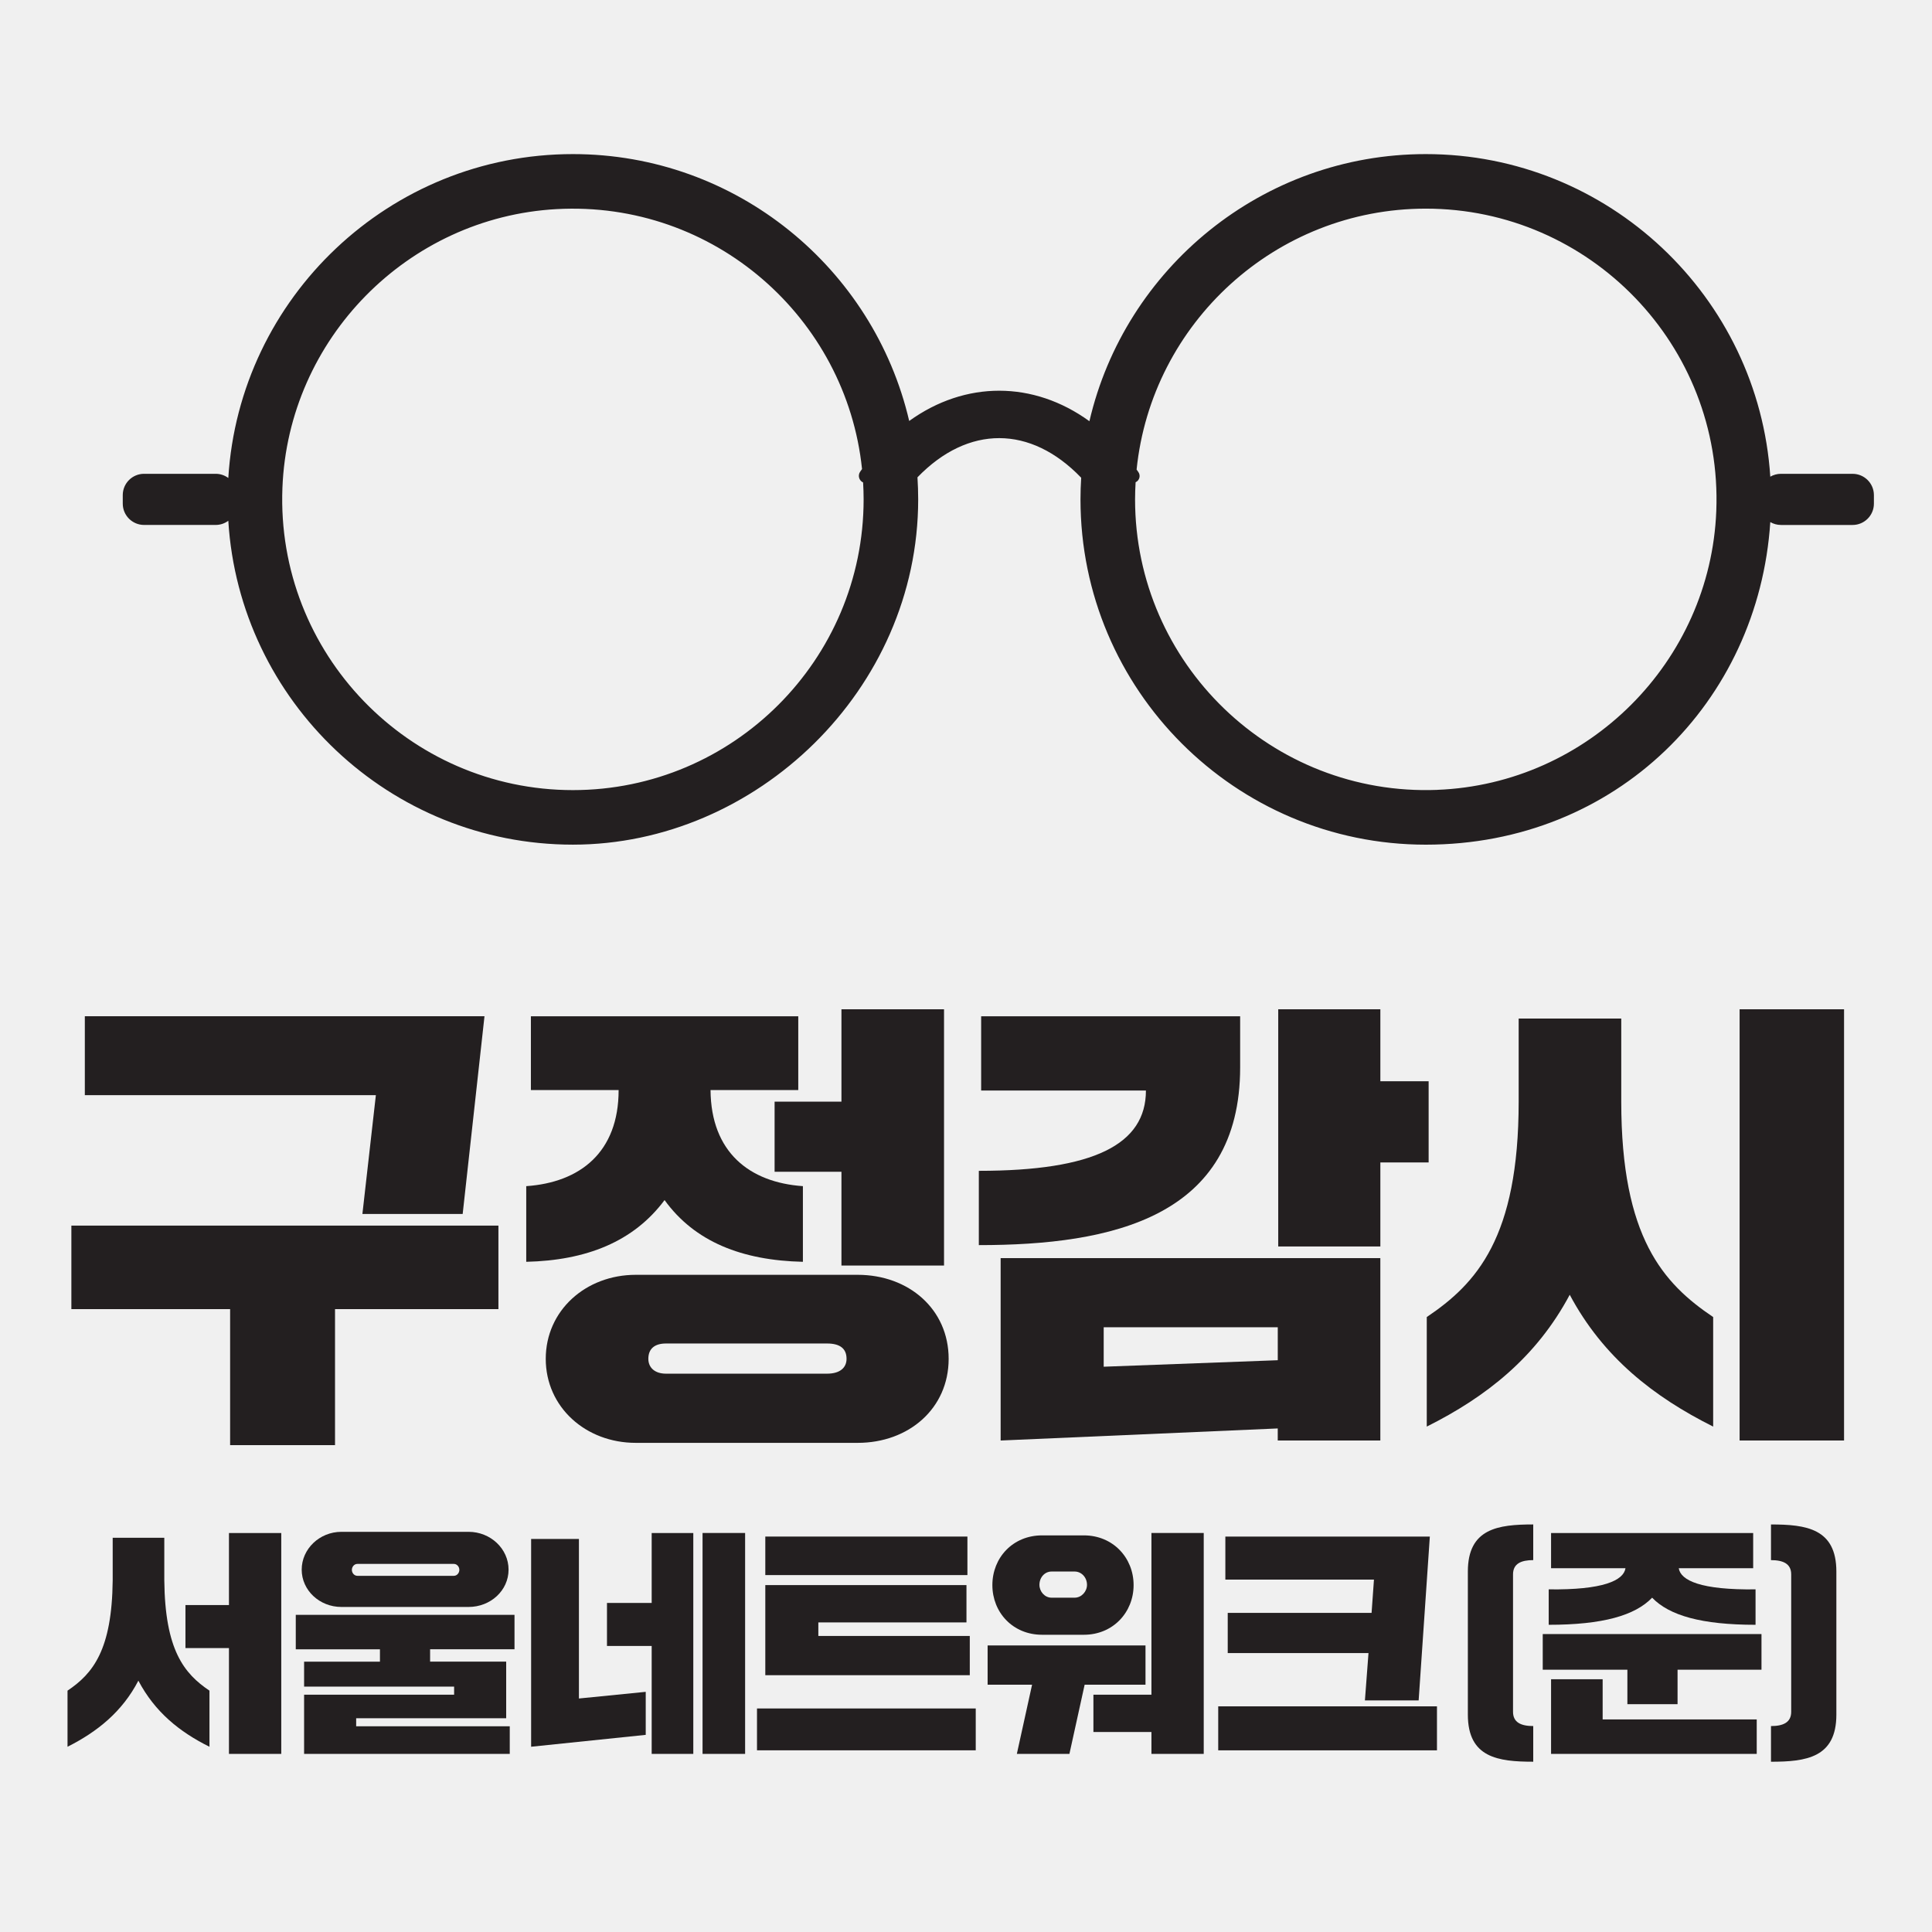
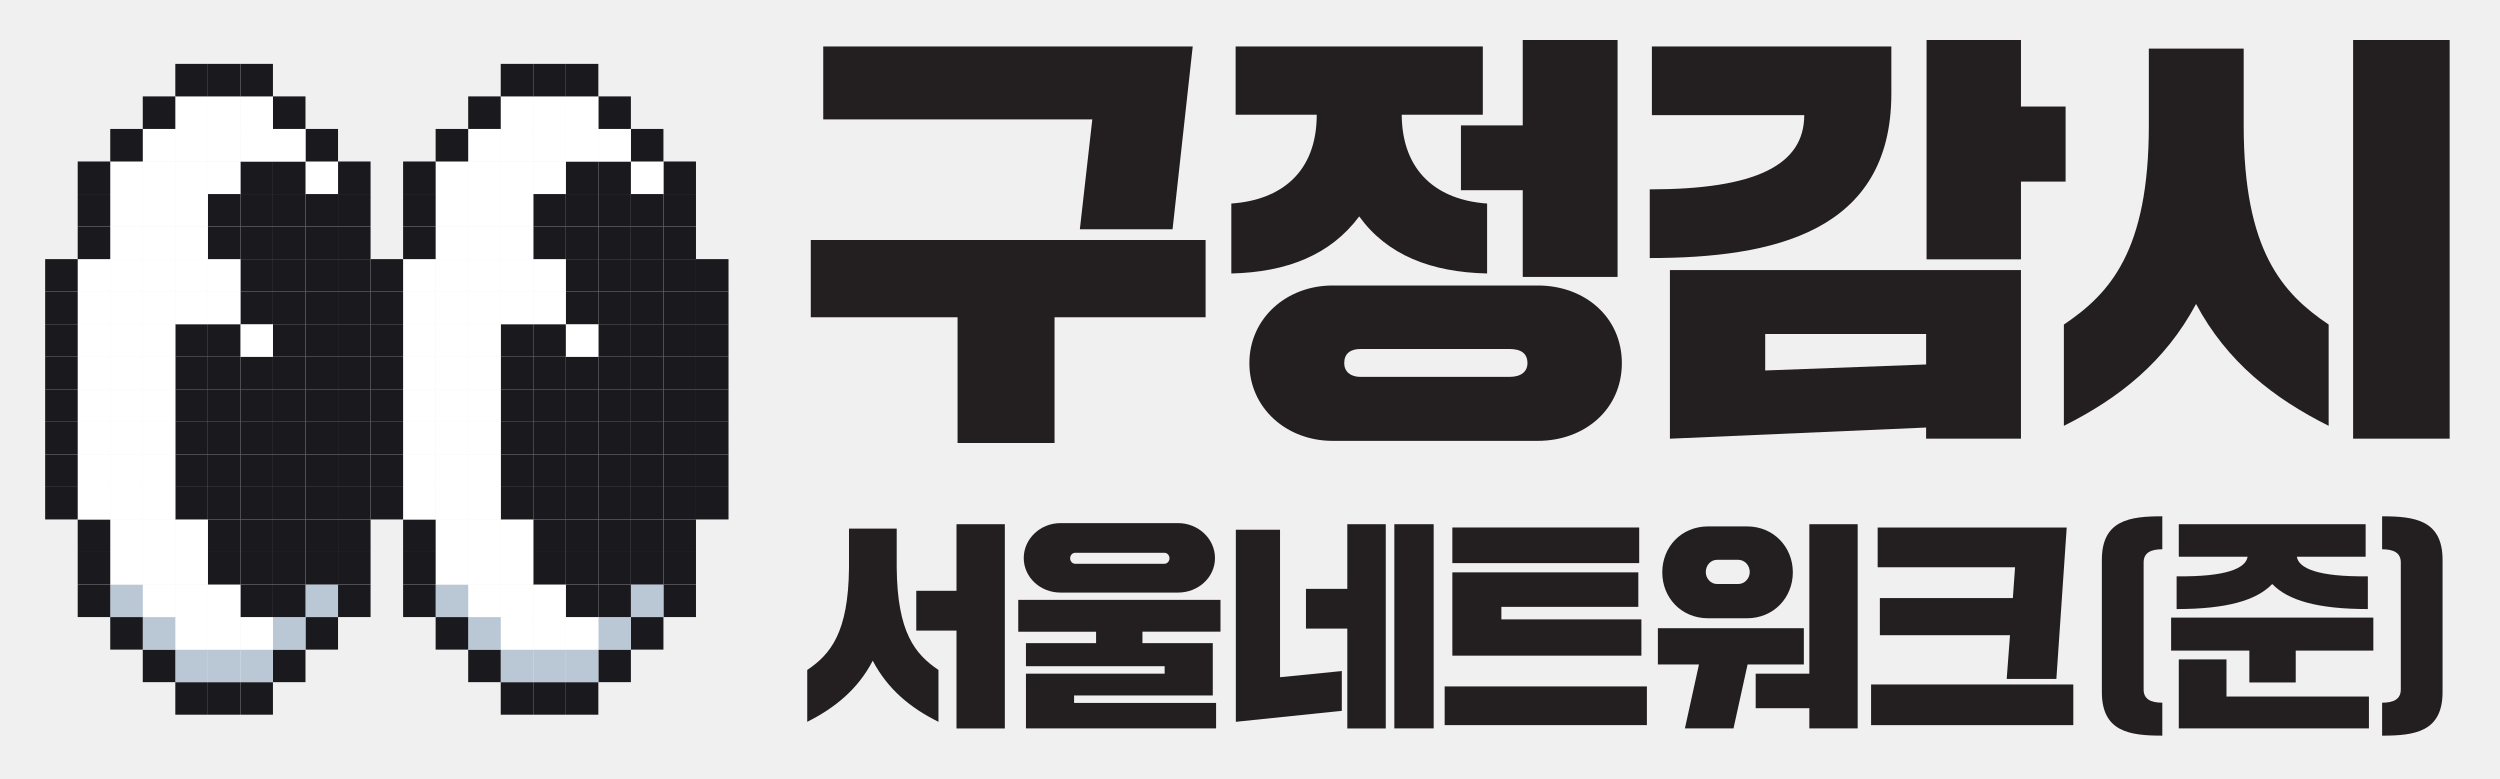
- <svg xmlns="http://www.w3.org/2000/svg" id="Layer_1" version="1.1" viewBox="0 0 1000 1000">
+ <svg xmlns="http://www.w3.org/2000/svg" id="Layer_1" version="1.1" viewBox="0 0 1399.65 435.88">
  <defs>
    <style>
      .st0 {
+         fill: #1a191e;
+       }
+ 
+       .st1 {
        fill: #231f20;
+       }
+ 
+       .st2 {
+         fill: #fff;
+       }
+ 
+       .st3 {
+         fill: #bac8d6;
      }
    </style>
  </defs>
  <g>
-     <path class="st0" d="M119.11,748.01v-70.4H36.94v-43.24h221.04v43.24h-84.57v70.4h-54.3ZM187.58,628.36l6.97-61.51H43.91v-40.84h206.86l-11.29,102.35h-51.9Z" />
-     <path class="st0" d="M272.39,613.95c27.87-1.92,47.81-17.54,47.81-49.73h-45.41v-38.2h138.39v38.2h-45.41c.24,32.19,20.18,47.81,47.81,49.73v39.16c-31.47-.72-55.98-10.33-71.6-31.95-16.1,21.62-40.6,31.23-71.6,31.95v-39.16ZM329.09,659.84h114.84c26.43,0,47.09,17.78,47.09,43.49s-20.66,43.49-47.09,43.49h-114.84c-25.95,0-46.61-18.5-46.61-43.49s20.66-43.49,46.61-43.49ZM428.08,711.01c6.73,0,10.09-3.12,10.09-7.69,0-5.28-3.36-7.93-10.09-7.93h-83.37c-5.77,0-9.13,2.64-9.13,7.93,0,4.57,3.36,7.69,9.13,7.69h83.37ZM400.93,606.5v-36.28h34.6v-47.81h53.1v132.62h-53.1v-48.53h-34.6Z" />
-     <path class="st0" d="M506.64,606.02c59.58,0,86.49-13.69,86.49-41.56h-85.29v-38.44h134.06v26.43c0,77.6-66.31,92.02-135.26,92.02v-38.44ZM517.93,745.61v-94.42h196.53v94.42h-53.1v-6.25l-143.43,6.25ZM571.27,707.41l90.1-3.36v-17.06h-90.1v20.42ZM661.61,645.18v-122.77h52.86v37.24h24.99v42.04h-24.99v43.49h-52.86Z" />
-     <path class="st0" d="M738.49,681.7c25.71-17.3,47.57-41.08,47.57-111.48v-43.01h53.1v43.01c0,70.4,21.86,94.18,47.57,111.48v56.7c-30.75-15.38-56.94-35.8-74.24-68.23-17.3,32.43-43.25,52.86-74,68.23v-56.7ZM900.42,745.61v-223.2h54.06v223.2h-54.06Z" />
-     <path class="st0" d="M34.95,875.08c13.17-8.86,23.01-21.04,23.38-57.1v-22.03h26.71v22.03c.37,36.06,10.21,48.24,23.38,57.1v29.04c-15.63-7.75-28.3-18.09-36.8-34.21-8.37,16.12-21.29,26.46-36.67,34.21v-29.04ZM95.99,853.05v-22.27h22.52v-37.29h27.07v114.33h-27.07v-54.77h-22.52Z" />
-     <path class="st0" d="M266.31,853.66h-43.69v6.4h39.38v29.29h-77.65v4.18h79.5v14.28h-106.45v-30.64h77.65v-4.18h-77.65v-12.92h39.26v-6.4h-43.57v-17.84h113.22v17.84ZM176.71,831.76c-11.32,0-20.55-8.61-20.55-19.32s9.23-19.57,20.55-19.57h65.84c11.32,0,20.68,8.74,20.68,19.57s-9.35,19.32-20.68,19.32h-65.84ZM184.96,809.48c-1.6,0-2.83,1.48-2.83,3.08s1.23,3.08,2.83,3.08h49.97c1.6,0,2.83-1.48,2.83-3.08s-1.23-3.08-2.83-3.08h-49.97Z" />
-     <path class="st0" d="M274.91,904.12v-107.56h24.74v82.58l34.58-3.45v22.27l-59.32,6.15ZM337.31,907.81v-55.87h-23.14v-22.27h23.14v-36.18h21.54v114.33h-21.54ZM363.64,907.81v-114.33h22.03v114.33h-22.03Z" />
-     <path class="st0" d="M391.82,905.96v-21.66h113.22v21.66h-113.22ZM396.12,815.26v-19.94h104.61v19.94h-104.61ZM396.12,867.08v-46.64h104.12v19.32h-76.67v7.01h78.39v20.31h-105.84Z" />
-     <path class="st0" d="M526.32,907.81l7.88-35.81h-23.01v-20.31h81.72v20.31h-31.5l-7.88,35.81h-27.2ZM539.37,846.15c-15.14,0-25.72-11.57-25.72-25.72s10.58-25.72,25.72-25.72h21.66c15.01,0,25.72,11.57,25.72,25.72s-10.71,25.72-25.72,25.72h-21.66ZM556.23,826.96c3.57,0,6.4-3.2,6.4-6.65,0-3.81-2.83-6.89-6.4-6.89h-11.94c-3.57,0-6.28,3.08-6.28,6.89,0,3.45,2.71,6.65,6.28,6.65h11.94ZM595.98,907.81v-11.32h-30.03v-19.32h30.03v-83.69h27.07v114.33h-27.07Z" />
-     <path class="st0" d="M630.55,883.2h113.22v22.77h-113.22v-22.77ZM709.93,834.83l1.23-17.23h-76.92v-22.27h105.84l-5.79,84.79h-27.81l1.85-24.49h-72.86v-20.8h74.46Z" />
-     <path class="st0" d="M759.76,813.42c0-22.27,15.63-24.37,33.84-24.37v18.46c-6.28,0-10.46,1.85-10.46,7.38v71.13c0,5.54,4.18,7.38,10.46,7.38v18.46c-18.21,0-33.84-2.09-33.84-24.37v-74.09Z" />
-     <path class="st0" d="M798.52,864.24v-18.46h113.22v18.46h-43.44v17.84h-25.97v-17.84h-43.81ZM801.6,822.65c28.06.37,38.77-4.55,39.75-10.95h-38.52v-18.21h104.61v18.21h-38.52c.99,6.4,11.57,11.32,39.75,10.95v18.34c-27.94,0-44.67-4.8-53.53-14.03-8.86,9.23-25.6,14.03-53.53,14.03v-18.34ZM802.83,907.81v-38.64h26.7v20.8h79.75v17.84h-106.45Z" />
-     <path class="st0" d="M950.5,887.5c0,22.27-15.63,24.37-33.84,24.37v-18.46c6.28,0,10.46-1.85,10.46-7.38v-71.13c0-5.54-4.18-7.38-10.46-7.38v-18.46c18.21,0,33.84,2.09,33.84,24.37v74.09Z" />
+     <path class="st1" d="M536.1,248.01v-70.4h-82.17v-43.24h221.04v43.24h-84.57v70.4h-54.3,0ZM604.57,128.36l6.97-61.51h-150.64V26.01h206.86l-11.29,102.35h-51.9Z" />
+     <path class="st1" d="M689.38,113.95c27.87-1.92,47.81-17.54,47.81-49.73h-45.41V26.02h138.39v38.2h-45.41c.24,32.19,20.18,47.81,47.81,49.73v39.16c-31.47-.72-55.98-10.33-71.6-31.95-16.1,21.62-40.6,31.23-71.6,31.95v-39.16h.01ZM746.08,159.84h114.84c26.43,0,47.09,17.78,47.09,43.49s-20.66,43.49-47.09,43.49h-114.84c-25.95,0-46.61-18.5-46.61-43.49s20.66-43.49,46.61-43.49h0ZM845.07,211.01c6.73,0,10.09-3.12,10.09-7.69,0-5.28-3.36-7.93-10.09-7.93h-83.37c-5.77,0-9.13,2.64-9.13,7.93,0,4.57,3.36,7.69,9.13,7.69h83.37ZM817.92,106.5v-36.28h34.6V22.41h53.1v132.62h-53.1v-48.53h-34.6Z" />
+     <path class="st1" d="M923.63,106.02c59.58,0,86.49-13.69,86.49-41.56h-85.29V26.02h134.06v26.43c0,77.6-66.31,92.02-135.26,92.02v-38.44h0ZM934.92,245.61v-94.42h196.53v94.42h-53.1v-6.25l-143.43,6.25ZM988.26,207.41l90.1-3.36v-17.06h-90.1v20.42ZM1078.6,145.18V22.41h52.86v37.24h24.99v42.04h-24.99v43.49h-52.86Z" />
+     <path class="st1" d="M1155.48,181.7c25.71-17.3,47.57-41.08,47.57-111.48V27.21h53.1v43.01c0,70.4,21.86,94.18,47.57,111.48v56.7c-30.75-15.38-56.94-35.8-74.24-68.23-17.3,32.43-43.25,52.86-74,68.23v-56.7ZM1317.41,245.61V22.41h54.06v223.2h-54.06Z" />
+     <path class="st1" d="M451.94,375.08c13.17-8.86,23.01-21.04,23.38-57.1v-22.03h26.71v22.03c.37,36.06,10.21,48.24,23.38,57.1v29.04c-15.63-7.75-28.3-18.09-36.8-34.21-8.37,16.12-21.29,26.46-36.67,34.21,0,0,0-29.04,0-29.04ZM512.98,353.05v-22.27h22.52v-37.29h27.07v114.33h-27.07v-54.77s-22.52,0-22.52,0Z" />
+     <path class="st1" d="M683.3,353.66h-43.69v6.4h39.38v29.29h-77.65v4.18h79.5v14.28h-106.45v-30.64h77.65v-4.18h-77.65v-12.92h39.26v-6.4h-43.57v-17.84h113.22v17.84h0ZM593.7,331.76c-11.32,0-20.55-8.61-20.55-19.32s9.23-19.57,20.55-19.57h65.84c11.32,0,20.68,8.74,20.68,19.57s-9.35,19.32-20.68,19.32h-65.84ZM601.95,309.48c-1.6,0-2.83,1.48-2.83,3.08s1.23,3.08,2.83,3.08h49.97c1.6,0,2.83-1.48,2.83-3.08s-1.23-3.08-2.83-3.08h-49.97Z" />
+     <path class="st1" d="M691.9,404.12v-107.56h24.74v82.58l34.58-3.45v22.27l-59.32,6.15h0ZM754.3,407.81v-55.87h-23.14v-22.27h23.14v-36.18h21.54v114.33h-21.54ZM780.63,407.81v-114.33h22.03v114.33h-22.03Z" />
+     <path class="st1" d="M808.81,405.96v-21.66h113.22v21.66h-113.22ZM813.11,315.26v-19.94h104.61v19.94h-104.61ZM813.11,367.08v-46.64h104.12v19.32h-76.67v7.01h78.39v20.31h-105.84Z" />
+     <path class="st1" d="M943.31,407.81l7.88-35.81h-23.01v-20.31h81.72v20.31h-31.5l-7.88,35.81h-27.21ZM956.36,346.15c-15.14,0-25.72-11.57-25.72-25.72s10.58-25.72,25.72-25.72h21.66c15.01,0,25.72,11.57,25.72,25.72s-10.71,25.72-25.72,25.72h-21.66ZM973.22,326.96c3.57,0,6.4-3.2,6.4-6.65,0-3.81-2.83-6.89-6.4-6.89h-11.94c-3.57,0-6.28,3.08-6.28,6.89,0,3.45,2.71,6.65,6.28,6.65h11.94ZM1012.97,407.81v-11.32h-30.03v-19.32h30.03v-83.69h27.07v114.33h-27.07Z" />
+     <path class="st1" d="M1047.54,383.2h113.22v22.77h-113.22v-22.77h0ZM1126.92,334.83l1.23-17.23h-76.92v-22.27h105.84l-5.79,84.79h-27.81l1.85-24.49h-72.86v-20.8h74.46Z" />
+     <path class="st1" d="M1176.75,313.42c0-22.27,15.63-24.37,33.84-24.37v18.46c-6.28,0-10.46,1.85-10.46,7.38v71.13c0,5.54,4.18,7.38,10.46,7.38v18.46c-18.21,0-33.84-2.09-33.84-24.37v-74.09.02Z" />
+     <path class="st1" d="M1215.51,364.24v-18.46h113.22v18.46h-43.44v17.84h-25.97v-17.84h-43.81ZM1218.59,322.65c28.06.37,38.77-4.55,39.75-10.95h-38.52v-18.21h104.61v18.21h-38.52c.99,6.4,11.57,11.32,39.75,10.95v18.34c-27.94,0-44.67-4.8-53.53-14.03-8.86,9.23-25.6,14.03-53.53,14.03v-18.34h0ZM1219.82,407.81v-38.64h26.7v20.8h79.75v17.84h-106.45Z" />
+     <path class="st1" d="M1367.49,387.5c0,22.27-15.63,24.37-33.84,24.37v-18.46c6.28,0,10.46-1.85,10.46-7.38v-71.13c0-5.54-4.18-7.38-10.46-7.38v-18.46c18.21,0,33.84,2.09,33.84,24.37v74.09-.02Z" />
  </g>
-   <path class="st0" d="M958.9,245.24h-37.07c-2.02,0-3.9.55-5.53,1.49-6.07-93.09-83.72-166.97-178.32-166.97-84.63,0-155.72,59.14-174.1,138.26-29-21.01-64.26-21.04-93.28-.13-18.43-79.06-89.48-138.13-174.07-138.13-94.82,0-172.62,74.23-178.36,167.64-1.83-1.35-4.08-2.16-6.53-2.16h-37.07c-6.09,0-11.03,4.94-11.03,11.03v4.41c0,6.09,4.94,11.03,11.03,11.03h37.07c2.45,0,4.7-.81,6.53-2.16,5.74,93.4,83.54,167.64,178.36,167.64s178.72-80.17,178.72-178.72c0-3.83-.14-7.64-.37-11.41,26.22-27.11,58.55-27.05,84.74.21-.23,3.71-.36,7.44-.36,11.21,0,98.55,80.17,178.72,178.72,178.72s172.25-73.88,178.32-166.97c1.63.94,3.51,1.49,5.53,1.49h37.07c6.09,0,11.03-4.94,11.03-11.03v-4.41c0-6.09-4.94-11.03-11.03-11.03ZM296.54,408.96c-84.95,0-153.68-70.76-150.36-156.43,2.99-77.12,64.79-140.02,141.84-144.29,81.46-4.51,150.01,56.17,158.17,134.54-.32.45-.65.91-.97,1.37-1.33,1.91-.62,4.56,1.48,5.55l.04.02c.17,2.9.27,5.82.27,8.76,0,82.97-67.5,150.48-150.48,150.48ZM743.93,408.84c-85.67,3.32-156.42-65.41-156.42-150.36,0-2.98.11-5.93.28-8.87.01,0,.02-.01.04-.02,1.98-.93,2.65-3.43,1.4-5.23-.31-.44-.62-.88-.93-1.32,7.75-75.75,71.93-135.05,149.69-135.05,84.95,0,153.68,70.75,150.36,156.42-3.02,78.1-66.32,141.39-144.41,144.41Z" />
+   <g>
+     <rect class="st0" x="316.77" y="381.91" width="18.22" height="18.22" />
+     <rect class="st0" x="298.56" y="381.91" width="18.22" height="18.22" />
+     <rect class="st0" x="280.34" y="381.91" width="18.22" height="18.22" />
+     <rect class="st0" x="134.59" y="381.91" width="18.22" height="18.22" />
+     <rect class="st0" x="116.37" y="381.91" width="18.22" height="18.22" />
+     <rect class="st0" x="98.15" y="381.91" width="18.22" height="18.22" />
+     <rect class="st0" x="334.99" y="363.69" width="18.22" height="18.22" />
+     <rect class="st3" x="316.77" y="363.69" width="18.22" height="18.22" />
+     <rect class="st3" x="298.56" y="363.69" width="18.22" height="18.22" />
+     <rect class="st3" x="280.34" y="363.69" width="18.22" height="18.22" />
+     <rect class="st0" x="262.12" y="363.69" width="18.22" height="18.22" />
+     <rect class="st0" x="152.81" y="363.69" width="18.22" height="18.22" />
+     <rect class="st3" x="134.59" y="363.69" width="18.22" height="18.22" />
+     <rect class="st3" x="116.37" y="363.69" width="18.22" height="18.22" />
+     <rect class="st3" x="98.15" y="363.69" width="18.22" height="18.22" />
+     <rect class="st0" x="79.93" y="363.69" width="18.22" height="18.22" />
+     <rect class="st0" x="353.21" y="345.47" width="18.22" height="18.22" />
+     <rect class="st3" x="334.99" y="345.47" width="18.22" height="18.22" />
+     <rect class="st2" x="316.77" y="345.47" width="18.22" height="18.22" />
+     <rect class="st2" x="298.56" y="345.47" width="18.22" height="18.22" />
+     <rect class="st2" x="280.34" y="345.47" width="18.22" height="18.22" />
+     <rect class="st3" x="262.12" y="345.47" width="18.22" height="18.22" />
+     <rect class="st0" x="243.9" y="345.47" width="18.22" height="18.22" />
+     <rect class="st0" x="171.03" y="345.47" width="18.22" height="18.22" />
+     <rect class="st3" x="152.81" y="345.47" width="18.22" height="18.22" />
+     <rect class="st2" x="134.59" y="345.47" width="18.22" height="18.22" />
+     <rect class="st2" x="116.37" y="345.47" width="18.22" height="18.22" />
+     <rect class="st2" x="98.15" y="345.47" width="18.22" height="18.22" />
+     <rect class="st3" x="79.93" y="345.47" width="18.22" height="18.22" />
+     <rect class="st0" x="61.72" y="345.47" width="18.22" height="18.22" />
+     <rect class="st0" x="371.43" y="327.25" width="18.22" height="18.22" />
+     <rect class="st3" x="353.21" y="327.25" width="18.22" height="18.22" />
+     <rect class="st0" x="334.99" y="327.25" width="18.22" height="18.22" />
+     <rect class="st0" x="316.77" y="327.25" width="18.22" height="18.22" />
+     <rect class="st2" x="298.56" y="327.25" width="18.22" height="18.22" />
+     <rect class="st2" x="280.34" y="327.25" width="18.22" height="18.22" />
+     <rect class="st2" x="262.12" y="327.25" width="18.22" height="18.22" />
+     <rect class="st3" x="243.9" y="327.25" width="18.22" height="18.22" />
+     <rect class="st0" x="225.68" y="327.25" width="18.22" height="18.22" />
+     <rect class="st0" x="189.25" y="327.25" width="18.22" height="18.22" />
+     <rect class="st3" x="171.03" y="327.25" width="18.22" height="18.22" />
+     <rect class="st0" x="152.81" y="327.25" width="18.22" height="18.22" />
+     <rect class="st0" x="134.59" y="327.25" width="18.22" height="18.22" />
+     <rect class="st2" x="116.37" y="327.25" width="18.22" height="18.22" />
+     <rect class="st2" x="98.15" y="327.25" width="18.22" height="18.22" />
+     <rect class="st2" x="79.93" y="327.25" width="18.22" height="18.22" />
+     <rect class="st3" x="61.72" y="327.25" width="18.22" height="18.22" />
+     <rect class="st0" x="43.5" y="327.25" width="18.22" height="18.22" />
+     <rect class="st0" x="371.43" y="309.03" width="18.22" height="18.22" />
+     <rect class="st0" x="353.21" y="309.03" width="18.22" height="18.22" />
+     <rect class="st0" x="334.99" y="309.03" width="18.22" height="18.22" />
+     <rect class="st0" x="316.77" y="309.03" width="18.22" height="18.22" />
+     <rect class="st0" x="298.56" y="309.03" width="18.22" height="18.22" />
+     <rect class="st2" x="280.34" y="309.03" width="18.22" height="18.22" />
+     <rect class="st2" x="262.12" y="309.03" width="18.22" height="18.22" />
+     <rect class="st2" x="243.9" y="309.03" width="18.22" height="18.22" />
+     <rect class="st0" x="225.68" y="309.03" width="18.22" height="18.22" />
+     <rect class="st0" x="189.25" y="309.03" width="18.22" height="18.22" />
+     <rect class="st0" x="171.03" y="309.03" width="18.22" height="18.22" />
+     <rect class="st0" x="152.81" y="309.03" width="18.22" height="18.22" />
+     <rect class="st0" x="134.59" y="309.03" width="18.22" height="18.22" />
+     <rect class="st0" x="116.37" y="309.03" width="18.22" height="18.22" />
+     <rect class="st2" x="98.15" y="309.03" width="18.22" height="18.22" />
+     <rect class="st2" x="79.93" y="309.03" width="18.22" height="18.22" />
+     <rect class="st2" x="61.72" y="309.03" width="18.22" height="18.22" />
+     <rect class="st0" x="43.5" y="309.03" width="18.22" height="18.22" />
+     <rect class="st0" x="371.43" y="290.81" width="18.22" height="18.22" />
+     <rect class="st0" x="353.21" y="290.81" width="18.22" height="18.22" />
+     <rect class="st0" x="334.99" y="290.81" width="18.22" height="18.22" />
+     <rect class="st0" x="316.77" y="290.81" width="18.22" height="18.22" />
+     <rect class="st0" x="298.56" y="290.81" width="18.22" height="18.22" />
+     <rect class="st2" x="280.34" y="290.81" width="18.22" height="18.22" />
+     <rect class="st2" x="262.12" y="290.81" width="18.22" height="18.22" />
+     <rect class="st2" x="243.9" y="290.81" width="18.22" height="18.22" />
+     <rect class="st0" x="225.68" y="290.81" width="18.22" height="18.22" />
+     <rect class="st0" x="189.25" y="290.81" width="18.22" height="18.22" />
+     <rect class="st0" x="171.03" y="290.81" width="18.22" height="18.22" />
+     <rect class="st0" x="152.81" y="290.81" width="18.22" height="18.22" />
+     <rect class="st0" x="134.59" y="290.81" width="18.22" height="18.22" />
+     <rect class="st0" x="116.37" y="290.81" width="18.22" height="18.22" />
+     <rect class="st2" x="98.15" y="290.81" width="18.22" height="18.22" />
+     <rect class="st2" x="79.93" y="290.81" width="18.22" height="18.22" />
+     <rect class="st2" x="61.72" y="290.81" width="18.22" height="18.22" />
+     <rect class="st0" x="43.5" y="290.81" width="18.22" height="18.22" />
+     <rect class="st0" x="389.65" y="272.6" width="18.22" height="18.22" />
+     <rect class="st0" x="371.43" y="272.6" width="18.22" height="18.22" />
+     <rect class="st0" x="353.21" y="272.6" width="18.22" height="18.22" />
+     <rect class="st0" x="334.99" y="272.6" width="18.22" height="18.22" />
+     <rect class="st0" x="316.77" y="272.6" width="18.22" height="18.22" />
+     <rect class="st0" x="298.56" y="272.6" width="18.22" height="18.22" />
+     <rect class="st0" x="280.34" y="272.6" width="18.22" height="18.22" />
+     <rect class="st2" x="262.12" y="272.6" width="18.22" height="18.22" />
+     <rect class="st2" x="243.9" y="272.6" width="18.22" height="18.22" />
+     <rect class="st2" x="225.68" y="272.6" width="18.22" height="18.22" />
+     <rect class="st0" x="207.46" y="272.6" width="18.22" height="18.22" />
+     <rect class="st0" x="189.25" y="272.6" width="18.22" height="18.22" />
+     <rect class="st0" x="171.03" y="272.6" width="18.22" height="18.22" />
+     <rect class="st0" x="152.81" y="272.6" width="18.22" height="18.22" />
+     <rect class="st0" x="134.59" y="272.6" width="18.22" height="18.22" />
+     <rect class="st0" x="116.37" y="272.6" width="18.22" height="18.22" />
+     <rect class="st0" x="98.15" y="272.6" width="18.22" height="18.22" />
+     <rect class="st2" x="79.93" y="272.6" width="18.22" height="18.22" />
+     <rect class="st2" x="61.72" y="272.6" width="18.22" height="18.22" />
+     <rect class="st2" x="43.5" y="272.6" width="18.22" height="18.22" />
+     <rect class="st0" x="25.28" y="272.6" width="18.22" height="18.22" />
+     <rect class="st0" x="389.65" y="254.38" width="18.22" height="18.22" />
+     <rect class="st0" x="371.43" y="254.38" width="18.22" height="18.22" />
+     <rect class="st0" x="353.21" y="254.38" width="18.22" height="18.22" />
+     <rect class="st0" x="334.99" y="254.38" width="18.22" height="18.22" />
+     <rect class="st0" x="316.77" y="254.38" width="18.22" height="18.22" />
+     <rect class="st0" x="298.56" y="254.38" width="18.22" height="18.22" />
+     <rect class="st0" x="280.34" y="254.38" width="18.22" height="18.22" />
+     <rect class="st2" x="262.12" y="254.38" width="18.22" height="18.22" />
+     <rect class="st2" x="243.9" y="254.38" width="18.22" height="18.22" />
+     <rect class="st2" x="225.68" y="254.38" width="18.22" height="18.22" />
+     <rect class="st0" x="207.46" y="254.38" width="18.22" height="18.22" />
+     <rect class="st0" x="189.25" y="254.38" width="18.22" height="18.22" />
+     <rect class="st0" x="171.03" y="254.38" width="18.22" height="18.22" />
+     <rect class="st0" x="152.81" y="254.38" width="18.22" height="18.22" />
+     <rect class="st0" x="134.59" y="254.38" width="18.22" height="18.22" />
+     <rect class="st0" x="116.37" y="254.38" width="18.22" height="18.22" />
+     <rect class="st0" x="98.15" y="254.38" width="18.22" height="18.22" />
+     <rect class="st2" x="79.93" y="254.38" width="18.22" height="18.22" />
+     <rect class="st2" x="61.72" y="254.38" width="18.22" height="18.22" />
+     <rect class="st2" x="43.5" y="254.38" width="18.22" height="18.22" />
+     <rect class="st0" x="25.28" y="254.38" width="18.22" height="18.22" />
+     <rect class="st0" x="389.65" y="236.16" width="18.22" height="18.22" />
+     <rect class="st0" x="371.43" y="236.16" width="18.22" height="18.22" />
+     <rect class="st0" x="353.21" y="236.16" width="18.22" height="18.22" />
+     <rect class="st0" x="334.99" y="236.16" width="18.22" height="18.22" />
+     <rect class="st0" x="316.77" y="236.16" width="18.22" height="18.22" />
+     <rect class="st0" x="298.56" y="236.16" width="18.22" height="18.22" />
+     <rect class="st0" x="280.34" y="236.16" width="18.22" height="18.22" />
+     <rect class="st2" x="262.12" y="236.16" width="18.22" height="18.22" />
+     <rect class="st2" x="243.9" y="236.16" width="18.22" height="18.22" />
+     <rect class="st2" x="225.68" y="236.16" width="18.22" height="18.22" />
+     <rect class="st0" x="207.46" y="236.16" width="18.22" height="18.22" />
+     <rect class="st0" x="189.25" y="236.16" width="18.22" height="18.22" />
+     <rect class="st0" x="171.03" y="236.16" width="18.22" height="18.22" />
+     <rect class="st0" x="152.81" y="236.16" width="18.22" height="18.22" />
+     <rect class="st0" x="134.59" y="236.16" width="18.22" height="18.22" />
+     <rect class="st0" x="116.37" y="236.16" width="18.22" height="18.22" />
+     <rect class="st0" x="98.15" y="236.16" width="18.22" height="18.22" />
+     <rect class="st2" x="79.93" y="236.16" width="18.22" height="18.22" />
+     <rect class="st2" x="61.72" y="236.16" width="18.22" height="18.22" />
+     <rect class="st2" x="43.5" y="236.16" width="18.22" height="18.22" />
+     <rect class="st0" x="25.28" y="236.16" width="18.22" height="18.22" />
+     <rect class="st0" x="389.65" y="217.94" width="18.22" height="18.22" />
+     <rect class="st0" x="371.43" y="217.94" width="18.22" height="18.22" />
+     <rect class="st0" x="353.21" y="217.94" width="18.22" height="18.22" />
+     <rect class="st0" x="334.99" y="217.94" width="18.22" height="18.22" />
+     <rect class="st0" x="316.77" y="217.94" width="18.22" height="18.22" />
+     <rect class="st0" x="298.56" y="217.94" width="18.22" height="18.22" />
+     <rect class="st0" x="280.34" y="217.94" width="18.22" height="18.22" />
+     <rect class="st2" x="262.12" y="217.94" width="18.22" height="18.22" />
+     <rect class="st2" x="243.9" y="217.94" width="18.22" height="18.22" />
+     <rect class="st2" x="225.68" y="217.94" width="18.22" height="18.22" />
+     <rect class="st0" x="207.46" y="217.94" width="18.22" height="18.22" />
+     <rect class="st0" x="189.25" y="217.94" width="18.22" height="18.22" />
+     <rect class="st0" x="171.03" y="217.94" width="18.22" height="18.22" />
+     <rect class="st0" x="152.81" y="217.94" width="18.22" height="18.22" />
+     <rect class="st0" x="134.59" y="217.94" width="18.22" height="18.22" />
+     <rect class="st0" x="116.37" y="217.94" width="18.22" height="18.22" />
+     <rect class="st0" x="98.15" y="217.94" width="18.22" height="18.22" />
+     <rect class="st2" x="79.93" y="217.94" width="18.22" height="18.22" />
+     <rect class="st2" x="61.72" y="217.94" width="18.22" height="18.22" />
+     <rect class="st2" x="43.5" y="217.94" width="18.22" height="18.22" />
+     <rect class="st0" x="25.28" y="217.94" width="18.22" height="18.22" />
+     <rect class="st0" x="389.65" y="199.72" width="18.22" height="18.22" />
+     <rect class="st0" x="371.43" y="199.72" width="18.22" height="18.22" />
+     <rect class="st0" x="353.21" y="199.72" width="18.22" height="18.22" />
+     <rect class="st0" x="334.99" y="199.72" width="18.22" height="18.22" />
+     <rect class="st0" x="316.77" y="199.72" width="18.22" height="18.22" />
+     <rect class="st0" x="298.56" y="199.72" width="18.22" height="18.22" />
+     <rect class="st0" x="280.34" y="199.72" width="18.22" height="18.22" />
+     <rect class="st2" x="262.12" y="199.72" width="18.22" height="18.22" />
+     <rect class="st2" x="243.9" y="199.72" width="18.22" height="18.22" />
+     <rect class="st2" x="225.68" y="199.72" width="18.22" height="18.22" />
+     <rect class="st0" x="207.46" y="199.72" width="18.22" height="18.22" />
+     <rect class="st0" x="189.25" y="199.72" width="18.22" height="18.22" />
+     <rect class="st0" x="171.03" y="199.72" width="18.22" height="18.22" />
+     <rect class="st0" x="152.81" y="199.72" width="18.22" height="18.22" />
+     <rect class="st0" x="134.59" y="199.72" width="18.22" height="18.22" />
+     <rect class="st0" x="116.37" y="199.72" width="18.22" height="18.22" />
+     <rect class="st0" x="98.15" y="199.72" width="18.22" height="18.22" />
+     <rect class="st2" x="79.93" y="199.72" width="18.22" height="18.22" />
+     <rect class="st2" x="61.72" y="199.72" width="18.22" height="18.22" />
+     <rect class="st2" x="43.5" y="199.72" width="18.22" height="18.22" />
+     <rect class="st0" x="25.28" y="199.72" width="18.22" height="18.22" />
+     <rect class="st0" x="389.65" y="181.5" width="18.22" height="18.22" />
+     <rect class="st0" x="371.43" y="181.5" width="18.22" height="18.22" />
+     <rect class="st0" x="353.21" y="181.5" width="18.22" height="18.22" />
+     <rect class="st0" x="334.99" y="181.5" width="18.22" height="18.22" />
+     <rect class="st2" x="316.77" y="181.5" width="18.22" height="18.22" />
+     <rect class="st0" x="298.56" y="181.5" width="18.22" height="18.22" />
+     <rect class="st0" x="280.34" y="181.5" width="18.22" height="18.22" />
+     <rect class="st2" x="262.12" y="181.5" width="18.22" height="18.22" />
+     <rect class="st2" x="243.9" y="181.5" width="18.22" height="18.22" />
+     <rect class="st2" x="225.68" y="181.5" width="18.22" height="18.22" />
+     <rect class="st0" x="207.46" y="181.5" width="18.22" height="18.22" />
+     <rect class="st0" x="189.25" y="181.5" width="18.22" height="18.22" />
+     <rect class="st0" x="171.03" y="181.5" width="18.22" height="18.22" />
+     <rect class="st0" x="152.81" y="181.5" width="18.22" height="18.22" />
+     <rect class="st2" x="134.59" y="181.5" width="18.22" height="18.22" />
+     <rect class="st0" x="116.37" y="181.5" width="18.22" height="18.22" />
+     <rect class="st0" x="98.15" y="181.5" width="18.22" height="18.22" />
+     <rect class="st2" x="79.93" y="181.5" width="18.22" height="18.22" />
+     <rect class="st2" x="61.72" y="181.5" width="18.22" height="18.22" />
+     <rect class="st2" x="43.5" y="181.5" width="18.22" height="18.22" />
+     <rect class="st0" x="25.28" y="181.5" width="18.22" height="18.22" />
+     <rect class="st0" x="389.65" y="163.29" width="18.22" height="18.22" />
+     <rect class="st0" x="371.43" y="163.29" width="18.22" height="18.22" />
+     <rect class="st0" x="353.21" y="163.29" width="18.22" height="18.22" />
+     <rect class="st0" x="334.99" y="163.29" width="18.22" height="18.22" />
+     <rect class="st0" x="316.77" y="163.29" width="18.22" height="18.22" />
+     <rect class="st2" x="298.56" y="163.29" width="18.22" height="18.22" />
+     <rect class="st2" x="280.34" y="163.29" width="18.22" height="18.22" />
+     <rect class="st2" x="262.12" y="163.29" width="18.22" height="18.22" />
+     <rect class="st2" x="243.9" y="163.29" width="18.22" height="18.22" />
+     <rect class="st2" x="225.68" y="163.29" width="18.22" height="18.22" />
+     <rect class="st0" x="207.46" y="163.29" width="18.22" height="18.22" />
+     <rect class="st0" x="189.25" y="163.29" width="18.22" height="18.22" />
+     <rect class="st0" x="171.03" y="163.29" width="18.22" height="18.22" />
+     <rect class="st0" x="152.81" y="163.29" width="18.22" height="18.22" />
+     <rect class="st0" x="134.59" y="163.29" width="18.22" height="18.22" />
+     <rect class="st2" x="116.37" y="163.29" width="18.22" height="18.22" />
+     <rect class="st2" x="98.15" y="163.29" width="18.22" height="18.22" />
+     <rect class="st2" x="79.93" y="163.29" width="18.22" height="18.22" />
+     <rect class="st2" x="61.72" y="163.29" width="18.22" height="18.22" />
+     <rect class="st2" x="43.5" y="163.29" width="18.22" height="18.22" />
+     <rect class="st0" x="25.28" y="163.29" width="18.22" height="18.22" />
+     <rect class="st0" x="389.65" y="145.07" width="18.22" height="18.22" />
+     <rect class="st0" x="371.43" y="145.07" width="18.22" height="18.22" />
+     <rect class="st0" x="353.21" y="145.07" width="18.22" height="18.22" />
+     <rect class="st0" x="334.99" y="145.07" width="18.22" height="18.22" />
+     <rect class="st0" x="316.77" y="145.07" width="18.22" height="18.22" />
+     <rect class="st2" x="298.56" y="145.07" width="18.22" height="18.22" />
+     <rect class="st2" x="280.34" y="145.07" width="18.22" height="18.22" />
+     <rect class="st2" x="262.12" y="145.07" width="18.22" height="18.22" />
+     <rect class="st2" x="243.9" y="145.07" width="18.22" height="18.22" />
+     <rect class="st2" x="225.68" y="145.07" width="18.22" height="18.22" />
+     <rect class="st0" x="207.46" y="145.07" width="18.22" height="18.22" />
+     <rect class="st0" x="189.25" y="145.07" width="18.22" height="18.22" />
+     <rect class="st0" x="171.03" y="145.07" width="18.22" height="18.22" />
+     <rect class="st0" x="152.81" y="145.07" width="18.22" height="18.22" />
+     <rect class="st0" x="134.59" y="145.07" width="18.22" height="18.22" />
+     <rect class="st2" x="116.37" y="145.07" width="18.22" height="18.22" />
+     <rect class="st2" x="98.15" y="145.07" width="18.22" height="18.22" />
+     <rect class="st2" x="79.93" y="145.07" width="18.22" height="18.22" />
+     <rect class="st2" x="61.72" y="145.07" width="18.22" height="18.22" />
+     <rect class="st2" x="43.5" y="145.07" width="18.22" height="18.22" />
+     <rect class="st0" x="25.28" y="145.07" width="18.22" height="18.22" />
+     <rect class="st0" x="371.43" y="126.85" width="18.22" height="18.22" />
+     <rect class="st0" x="353.21" y="126.85" width="18.22" height="18.22" />
+     <rect class="st0" x="334.99" y="126.85" width="18.22" height="18.22" />
+     <rect class="st0" x="316.77" y="126.85" width="18.22" height="18.22" />
+     <rect class="st0" x="298.56" y="126.85" width="18.22" height="18.22" />
+     <rect class="st2" x="280.34" y="126.85" width="18.22" height="18.22" />
+     <rect class="st2" x="262.12" y="126.85" width="18.22" height="18.22" />
+     <rect class="st2" x="243.9" y="126.85" width="18.22" height="18.22" />
+     <rect class="st0" x="225.68" y="126.85" width="18.22" height="18.22" />
+     <rect class="st0" x="189.25" y="126.85" width="18.22" height="18.22" />
+     <rect class="st0" x="171.03" y="126.85" width="18.22" height="18.22" />
+     <rect class="st0" x="152.81" y="126.85" width="18.22" height="18.22" />
+     <rect class="st0" x="134.59" y="126.85" width="18.22" height="18.22" />
+     <rect class="st0" x="116.37" y="126.85" width="18.22" height="18.22" />
+     <rect class="st2" x="98.15" y="126.85" width="18.22" height="18.22" />
+     <rect class="st2" x="79.93" y="126.85" width="18.22" height="18.22" />
+     <rect class="st2" x="61.72" y="126.85" width="18.22" height="18.22" />
+     <rect class="st0" x="43.5" y="126.85" width="18.22" height="18.22" />
+     <rect class="st0" x="371.43" y="108.63" width="18.22" height="18.22" />
+     <rect class="st0" x="353.21" y="108.63" width="18.22" height="18.22" />
+     <rect class="st0" x="334.99" y="108.63" width="18.22" height="18.22" />
+     <rect class="st0" x="316.77" y="108.63" width="18.22" height="18.22" />
+     <rect class="st0" x="298.56" y="108.63" width="18.22" height="18.22" />
+     <rect class="st2" x="280.34" y="108.63" width="18.22" height="18.22" />
+     <rect class="st2" x="262.12" y="108.63" width="18.22" height="18.22" />
+     <rect class="st2" x="243.9" y="108.63" width="18.22" height="18.22" />
+     <rect class="st0" x="225.68" y="108.63" width="18.22" height="18.22" />
+     <rect class="st0" x="189.25" y="108.63" width="18.22" height="18.22" />
+     <rect class="st0" x="171.03" y="108.63" width="18.22" height="18.22" />
+     <rect class="st0" x="152.81" y="108.63" width="18.22" height="18.22" />
+     <rect class="st0" x="134.59" y="108.63" width="18.22" height="18.22" />
+     <rect class="st0" x="116.37" y="108.63" width="18.22" height="18.22" />
+     <rect class="st2" x="98.15" y="108.63" width="18.22" height="18.22" />
+     <rect class="st2" x="79.93" y="108.63" width="18.22" height="18.22" />
+     <rect class="st2" x="61.72" y="108.63" width="18.22" height="18.22" />
+     <rect class="st0" x="43.5" y="108.63" width="18.22" height="18.22" />
+     <rect class="st0" x="371.43" y="90.41" width="18.22" height="18.22" />
+     <rect class="st2" x="353.21" y="90.41" width="18.22" height="18.22" />
+     <rect class="st0" x="334.99" y="90.41" width="18.22" height="18.22" />
+     <rect class="st0" x="316.77" y="90.41" width="18.22" height="18.22" />
+     <rect class="st2" x="298.56" y="90.41" width="18.22" height="18.22" />
+     <rect class="st2" x="280.34" y="90.41" width="18.22" height="18.22" />
+     <rect class="st2" x="262.12" y="90.41" width="18.22" height="18.22" />
+     <rect class="st2" x="243.9" y="90.41" width="18.22" height="18.22" />
+     <rect class="st0" x="225.68" y="90.41" width="18.22" height="18.22" />
+     <rect class="st0" x="189.25" y="90.41" width="18.22" height="18.22" />
+     <rect class="st2" x="171.03" y="90.41" width="18.22" height="18.22" />
+     <rect class="st0" x="152.81" y="90.41" width="18.22" height="18.22" />
+     <rect class="st0" x="134.59" y="90.41" width="18.22" height="18.22" />
+     <rect class="st2" x="116.37" y="90.41" width="18.22" height="18.22" />
+     <rect class="st2" x="98.15" y="90.41" width="18.22" height="18.22" />
+     <rect class="st2" x="79.93" y="90.41" width="18.22" height="18.22" />
+     <rect class="st2" x="61.72" y="90.41" width="18.22" height="18.22" />
+     <rect class="st0" x="43.5" y="90.41" width="18.22" height="18.22" />
+     <rect class="st0" x="353.21" y="72.19" width="18.22" height="18.22" />
+     <rect class="st2" x="334.99" y="72.19" width="18.22" height="18.22" />
+     <rect class="st2" x="316.77" y="72.19" width="18.22" height="18.22" />
+     <rect class="st2" x="298.56" y="72.19" width="18.22" height="18.22" />
+     <rect class="st2" x="280.34" y="72.19" width="18.22" height="18.22" />
+     <rect class="st2" x="262.12" y="72.19" width="18.22" height="18.22" />
+     <rect class="st0" x="243.9" y="72.19" width="18.22" height="18.22" />
+     <rect class="st0" x="171.03" y="72.19" width="18.22" height="18.22" />
+     <rect class="st2" x="152.81" y="72.19" width="18.22" height="18.22" />
+     <rect class="st2" x="134.59" y="72.19" width="18.22" height="18.22" />
+     <rect class="st2" x="116.37" y="72.19" width="18.22" height="18.22" />
+     <rect class="st2" x="98.15" y="72.19" width="18.22" height="18.22" />
+     <rect class="st2" x="79.93" y="72.19" width="18.22" height="18.22" />
+     <rect class="st0" x="61.72" y="72.19" width="18.22" height="18.22" />
+     <rect class="st0" x="334.99" y="53.97" width="18.22" height="18.22" />
+     <rect class="st2" x="316.77" y="53.97" width="18.22" height="18.22" />
+     <rect class="st2" x="298.56" y="53.97" width="18.22" height="18.22" />
+     <rect class="st2" x="280.34" y="53.97" width="18.22" height="18.22" />
+     <rect class="st0" x="262.12" y="53.97" width="18.22" height="18.22" />
+     <rect class="st0" x="152.81" y="53.97" width="18.22" height="18.22" />
+     <rect class="st2" x="134.59" y="53.97" width="18.22" height="18.22" />
+     <rect class="st2" x="116.37" y="53.97" width="18.22" height="18.22" />
+     <rect class="st2" x="98.15" y="53.97" width="18.22" height="18.22" />
+     <rect class="st0" x="79.93" y="53.97" width="18.22" height="18.22" />
+     <rect class="st0" x="316.77" y="35.76" width="18.22" height="18.22" />
+     <rect class="st0" x="298.56" y="35.76" width="18.22" height="18.22" />
+     <rect class="st0" x="280.34" y="35.76" width="18.22" height="18.22" />
+     <rect class="st0" x="134.59" y="35.76" width="18.22" height="18.22" />
+     <rect class="st0" x="116.37" y="35.76" width="18.22" height="18.22" />
+     <rect class="st0" x="98.15" y="35.76" width="18.22" height="18.22" />
+   </g>
</svg>
